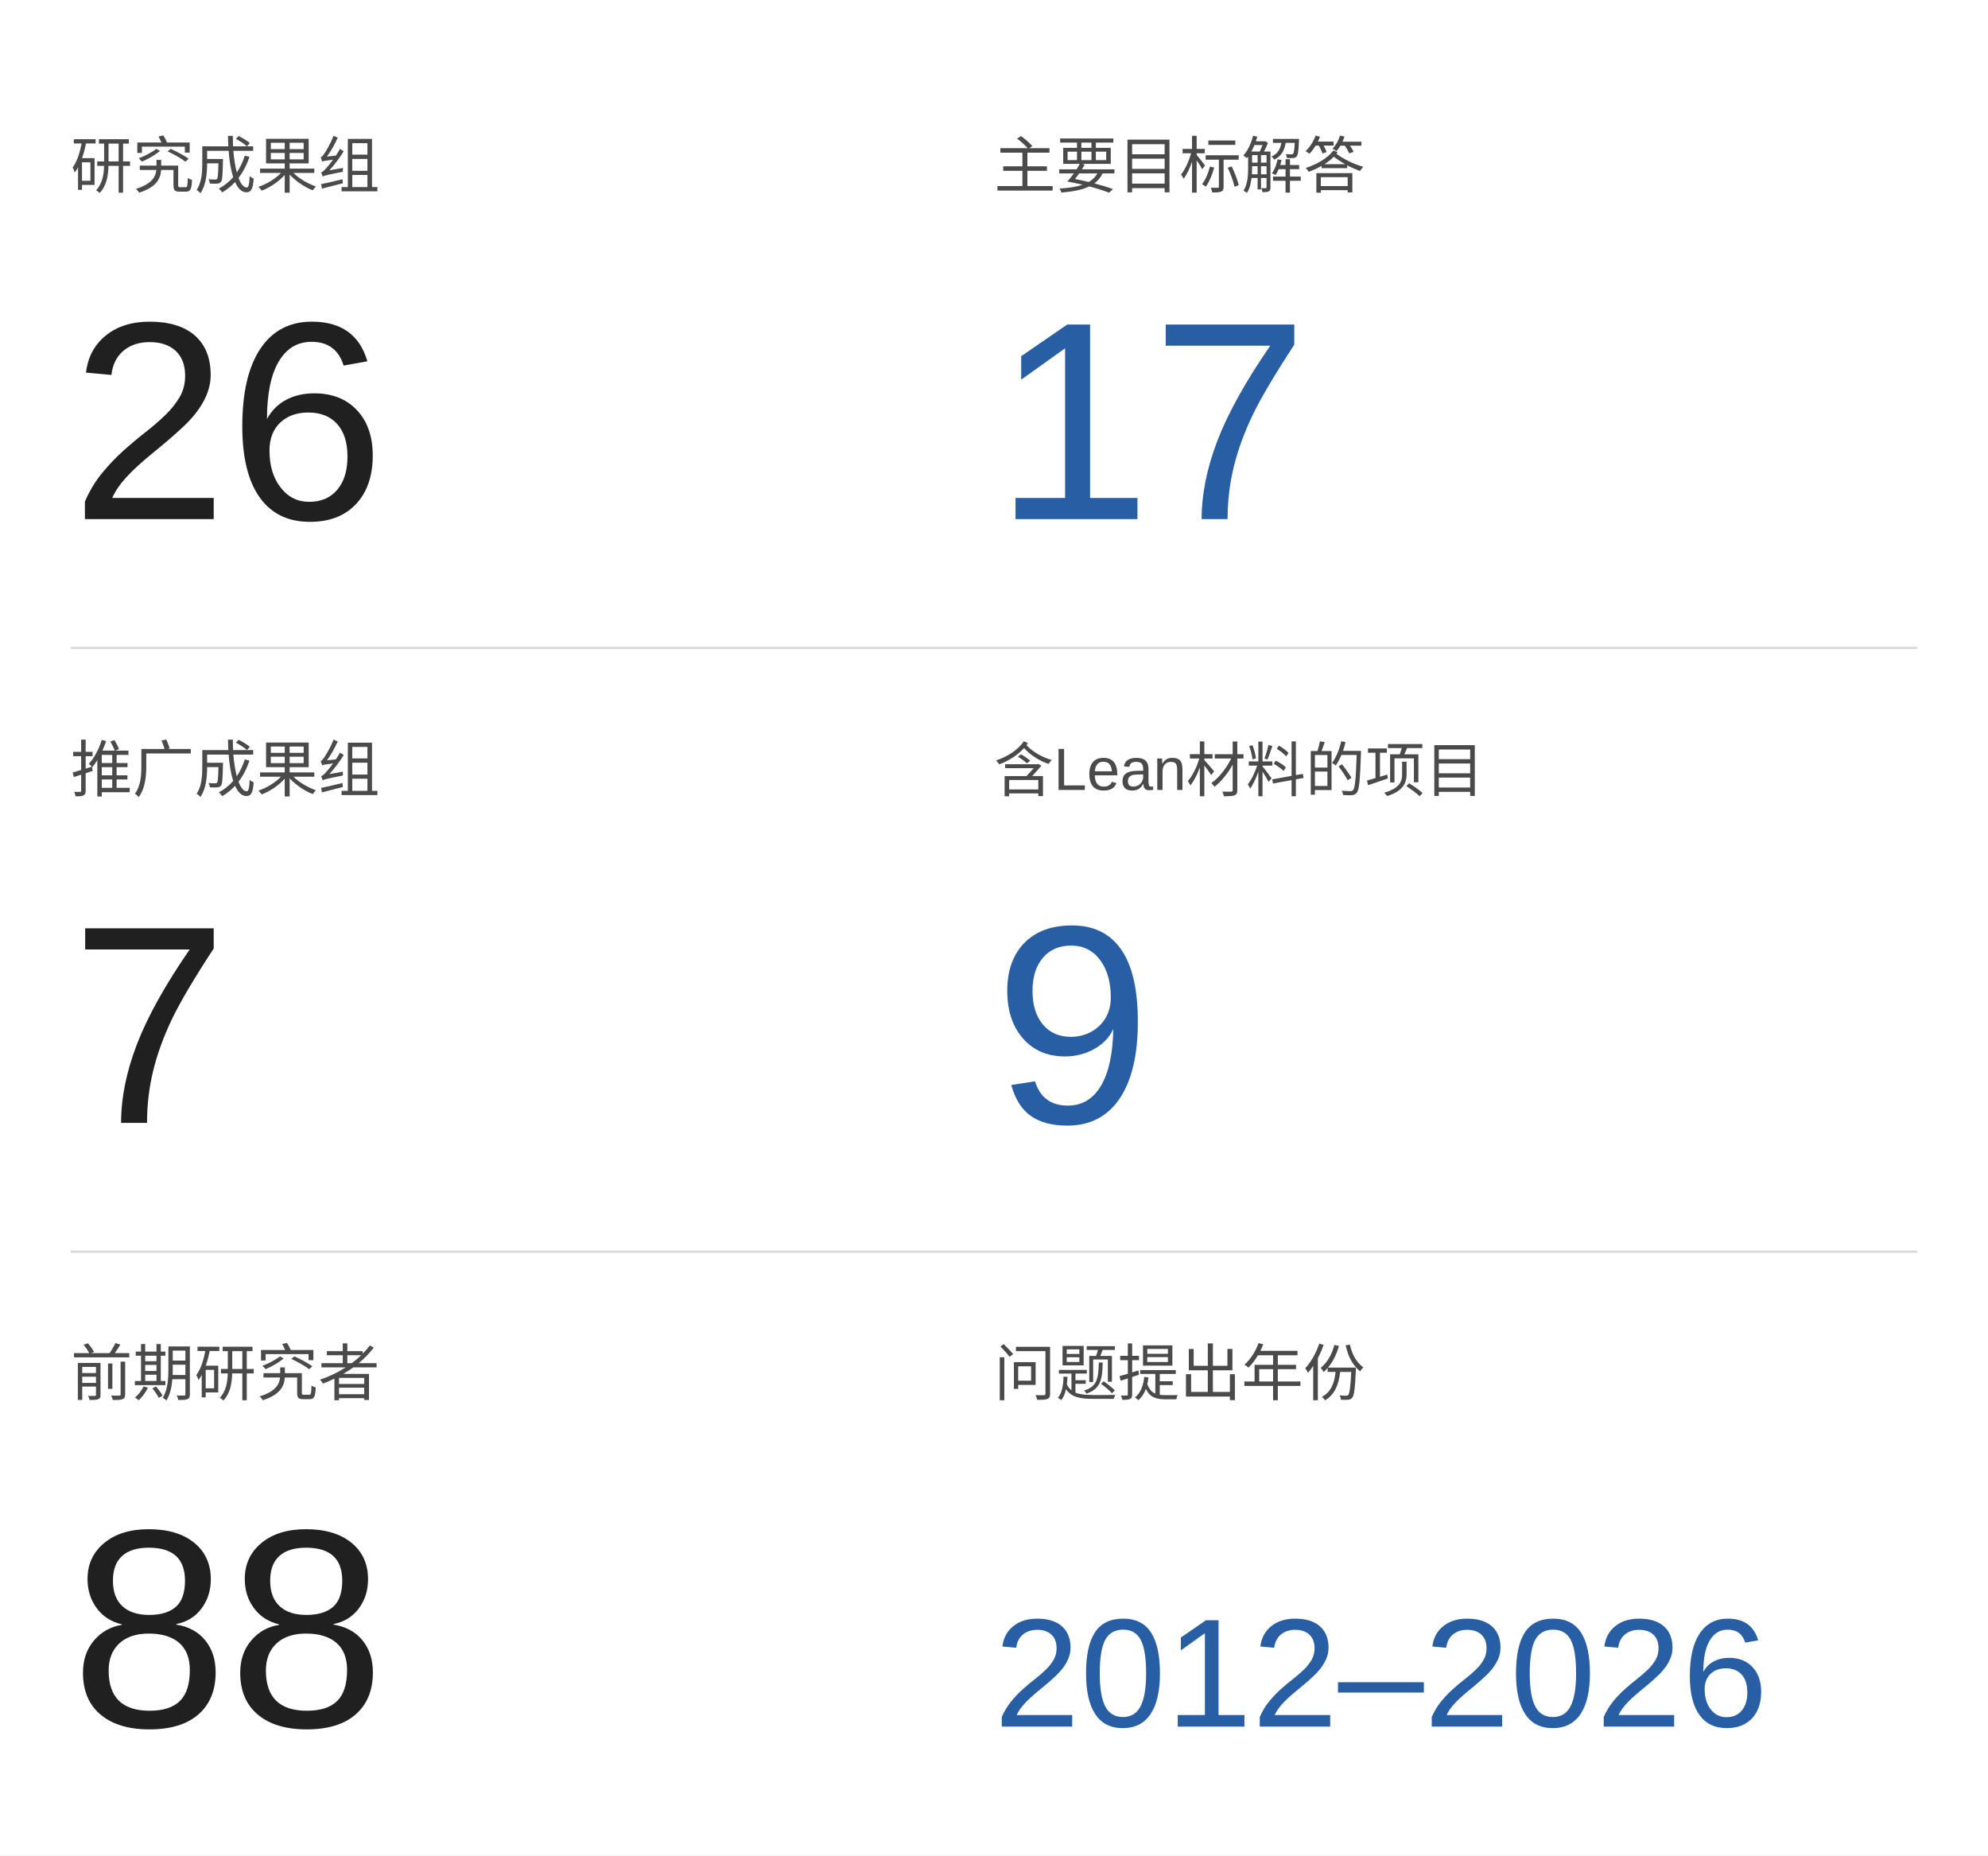
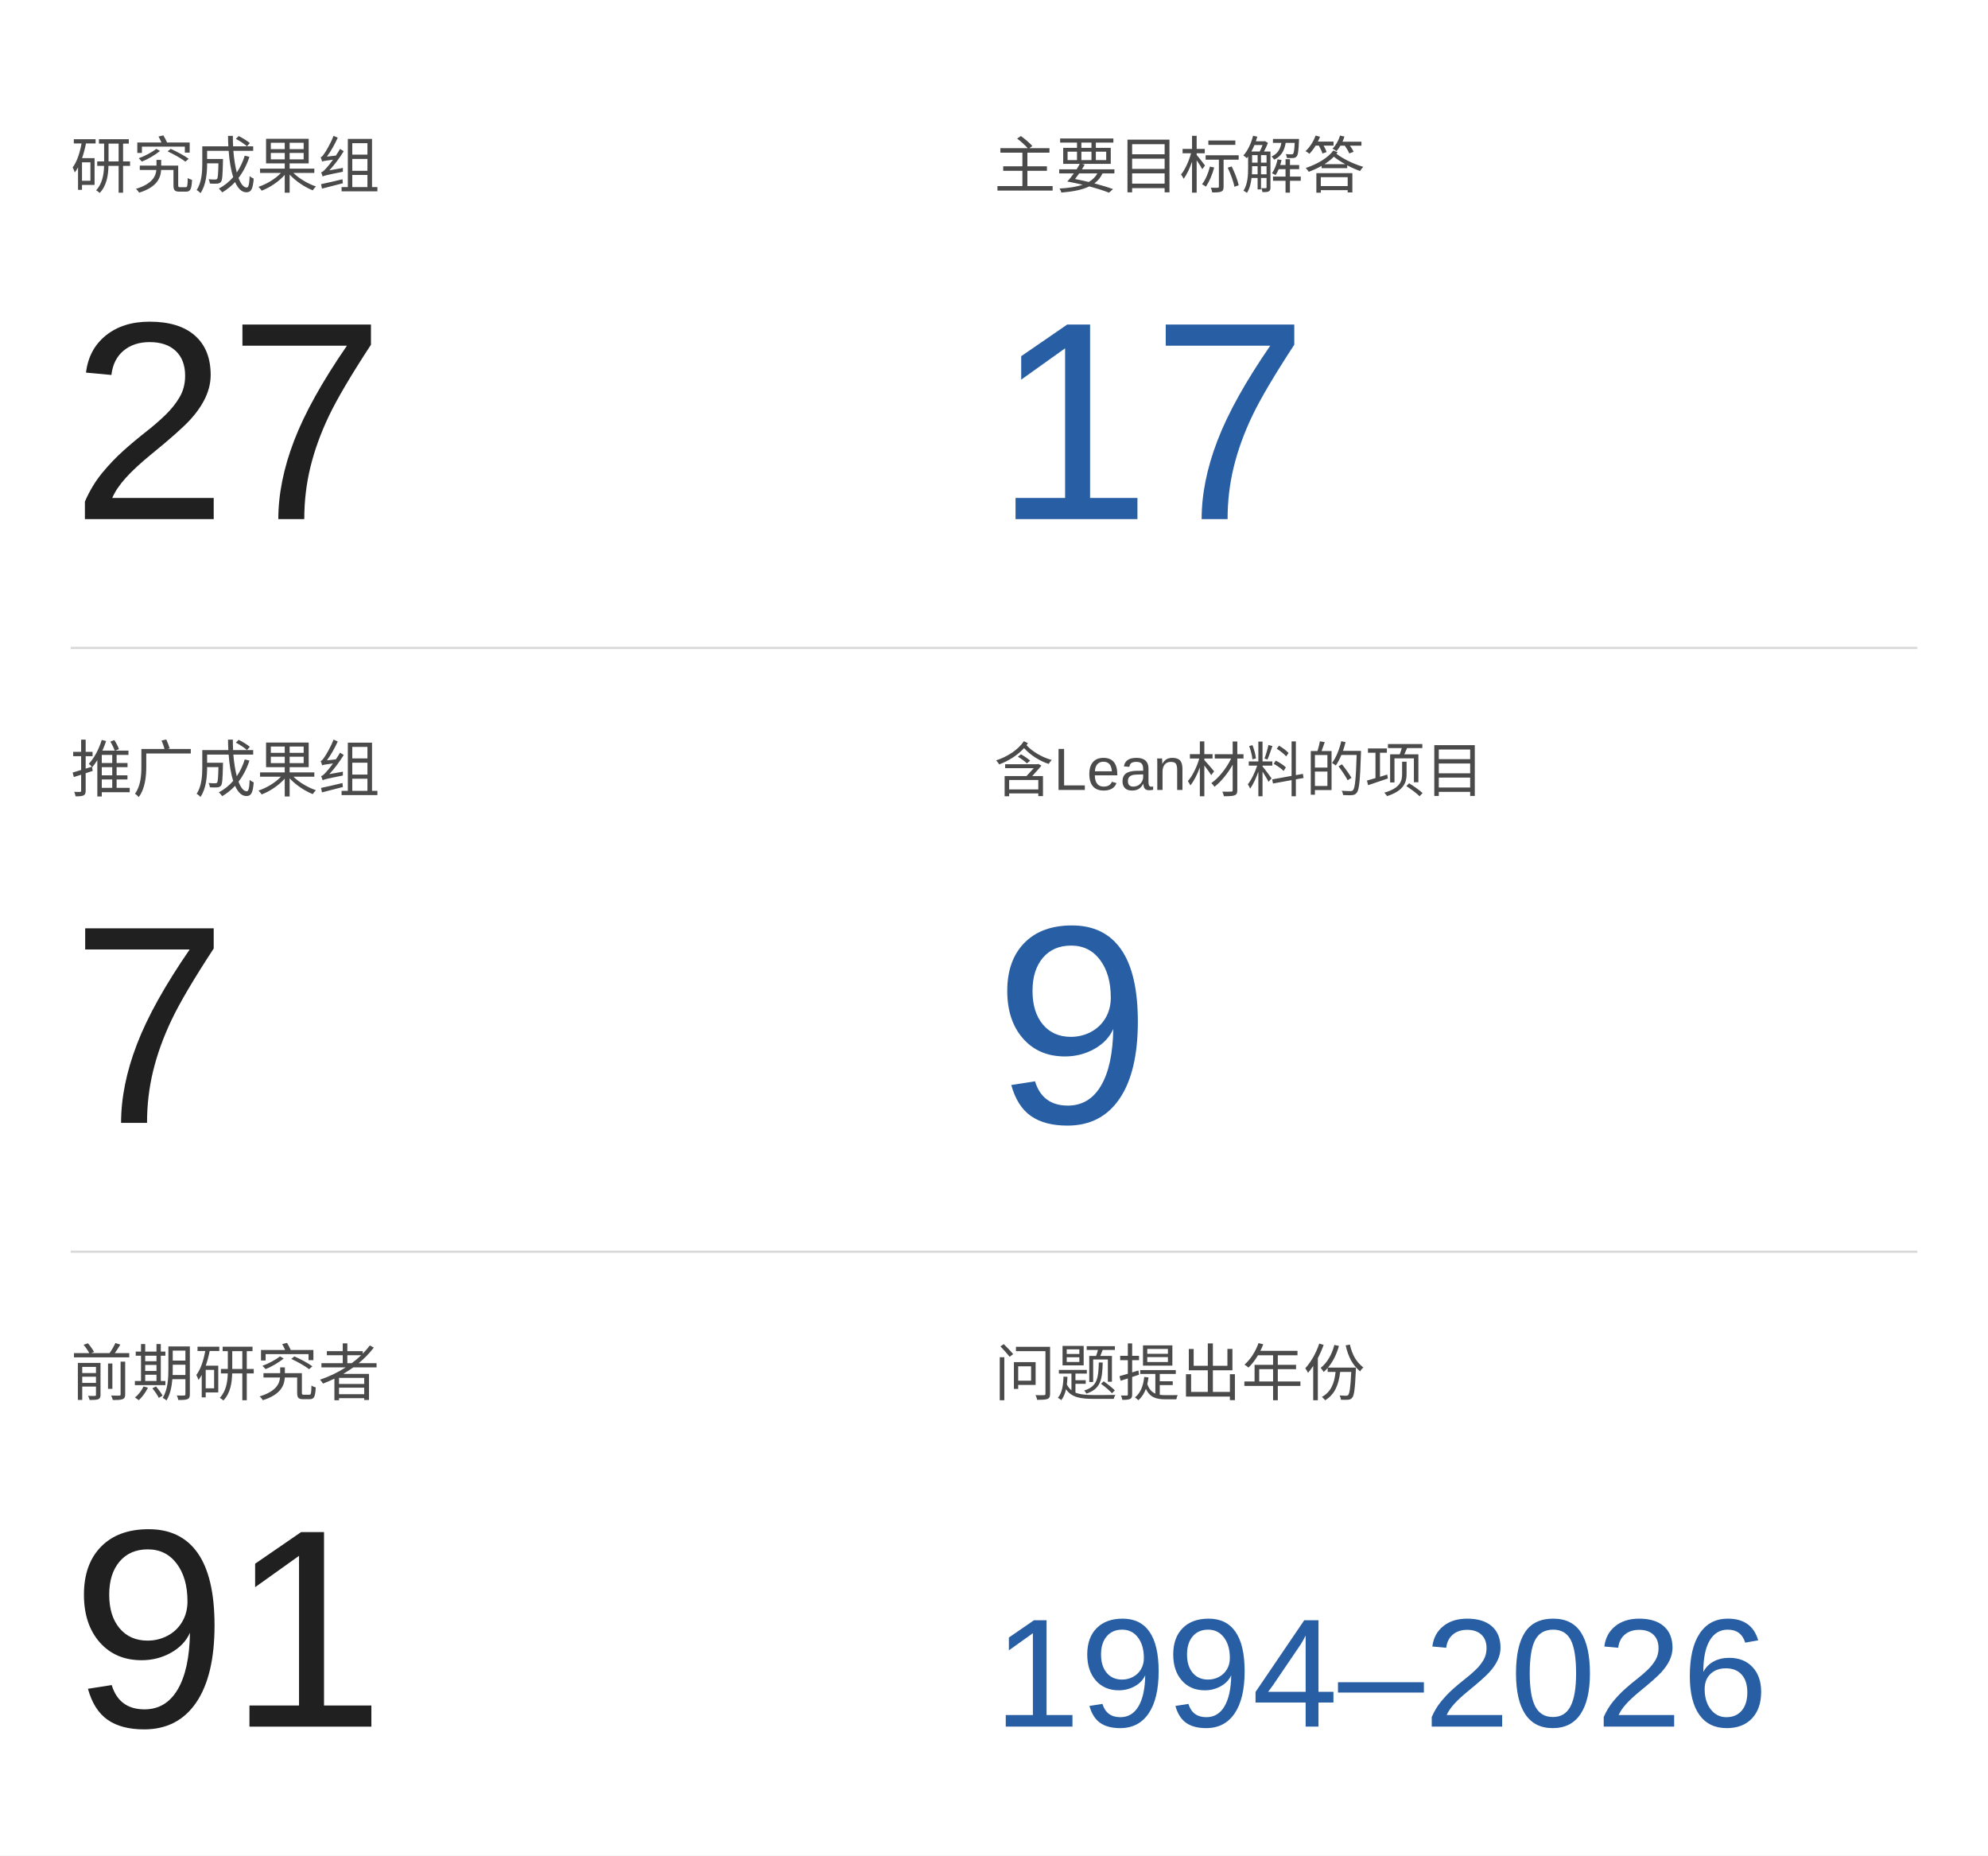
- <svg xmlns="http://www.w3.org/2000/svg" width="900" height="840" viewBox="0 0 900 840" role="img" aria-label="Catalog statistics as of 2026-10-22">
+ <svg xmlns="http://www.w3.org/2000/svg" width="900" height="840" viewBox="0 0 900 840" role="img" aria-label="Catalog statistics as of 2026-11-02">
  <rect width="100%" height="100%" fill="white" />
  <style>text{font-family:Arial,"Noto Sans CJK SC",sans-serif}</style>
  <text x="32.0" y="85.0" font-size="28" fill="#4a4a4a">研究成果组</text>
-   <text x="32.0" y="235.0" font-size="128" fill="#202020">26</text>
+   <text x="32.0" y="235.0" font-size="128" fill="#202020">27</text>
  <text x="450.0" y="85.0" font-size="28" fill="#4a4a4a">主要目标解答</text>
  <text x="450.0" y="235.0" font-size="128" fill="#285fa4">17</text>
  <text x="32.0" y="358.333" font-size="28" fill="#4a4a4a">推广成果组</text>
  <text x="32.0" y="508.333" font-size="128" fill="#202020">7</text>
  <text x="450.0" y="358.333" font-size="27" fill="#4a4a4a">含Lean材料的项目</text>
  <text x="450.0" y="508.333" font-size="128" fill="#285fa4">9</text>
  <text x="32.0" y="631.667" font-size="28" fill="#4a4a4a">前期研究者</text>
-   <text x="32.0" y="781.667" font-size="128" fill="#202020">88</text>
+   <text x="32.0" y="781.667" font-size="128" fill="#202020">91</text>
  <text x="450.0" y="631.667" font-size="28" fill="#4a4a4a">问题提出年份</text>
-   <text x="450.0" y="781.667" font-size="70" fill="#285fa4">2012–2026</text>
+   <text x="450.0" y="781.667" font-size="70" fill="#285fa4">1994–2026</text>
  <line x1="32" x2="868" y1="293.333" y2="293.333" stroke="#d8d8d8" />
  <line x1="32" x2="868" y1="566.667" y2="566.667" stroke="#d8d8d8" />
</svg>
